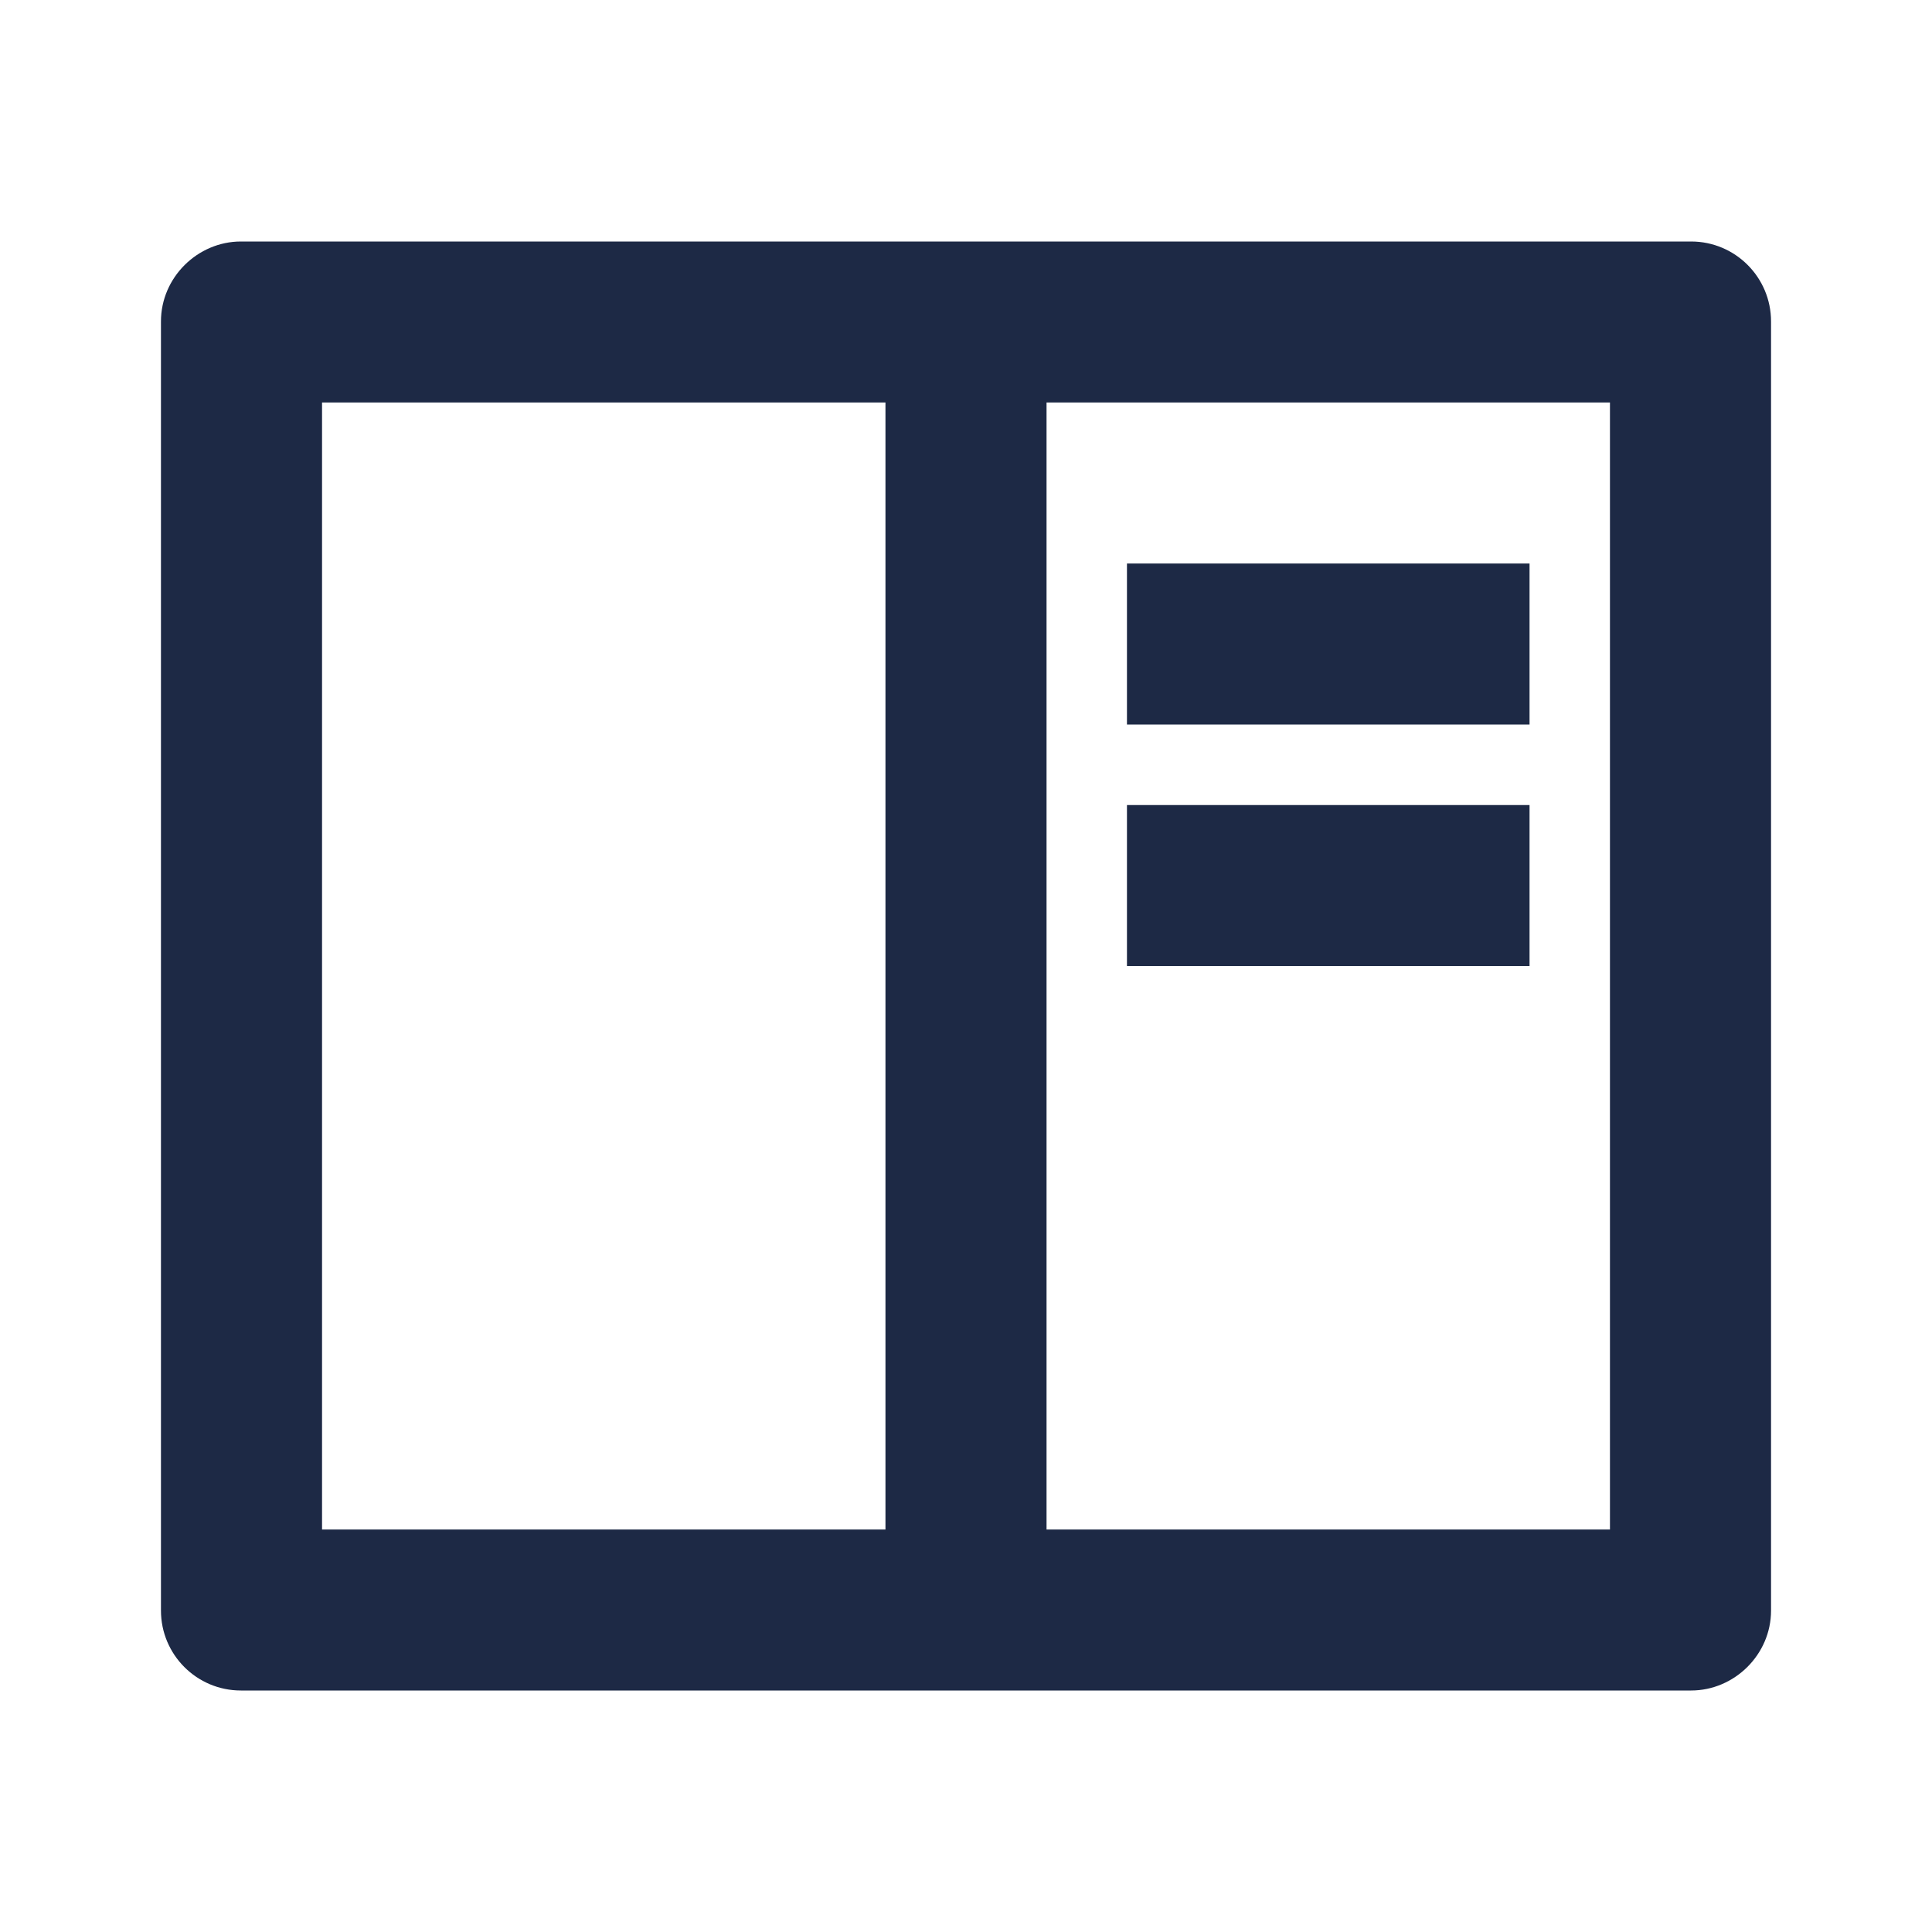
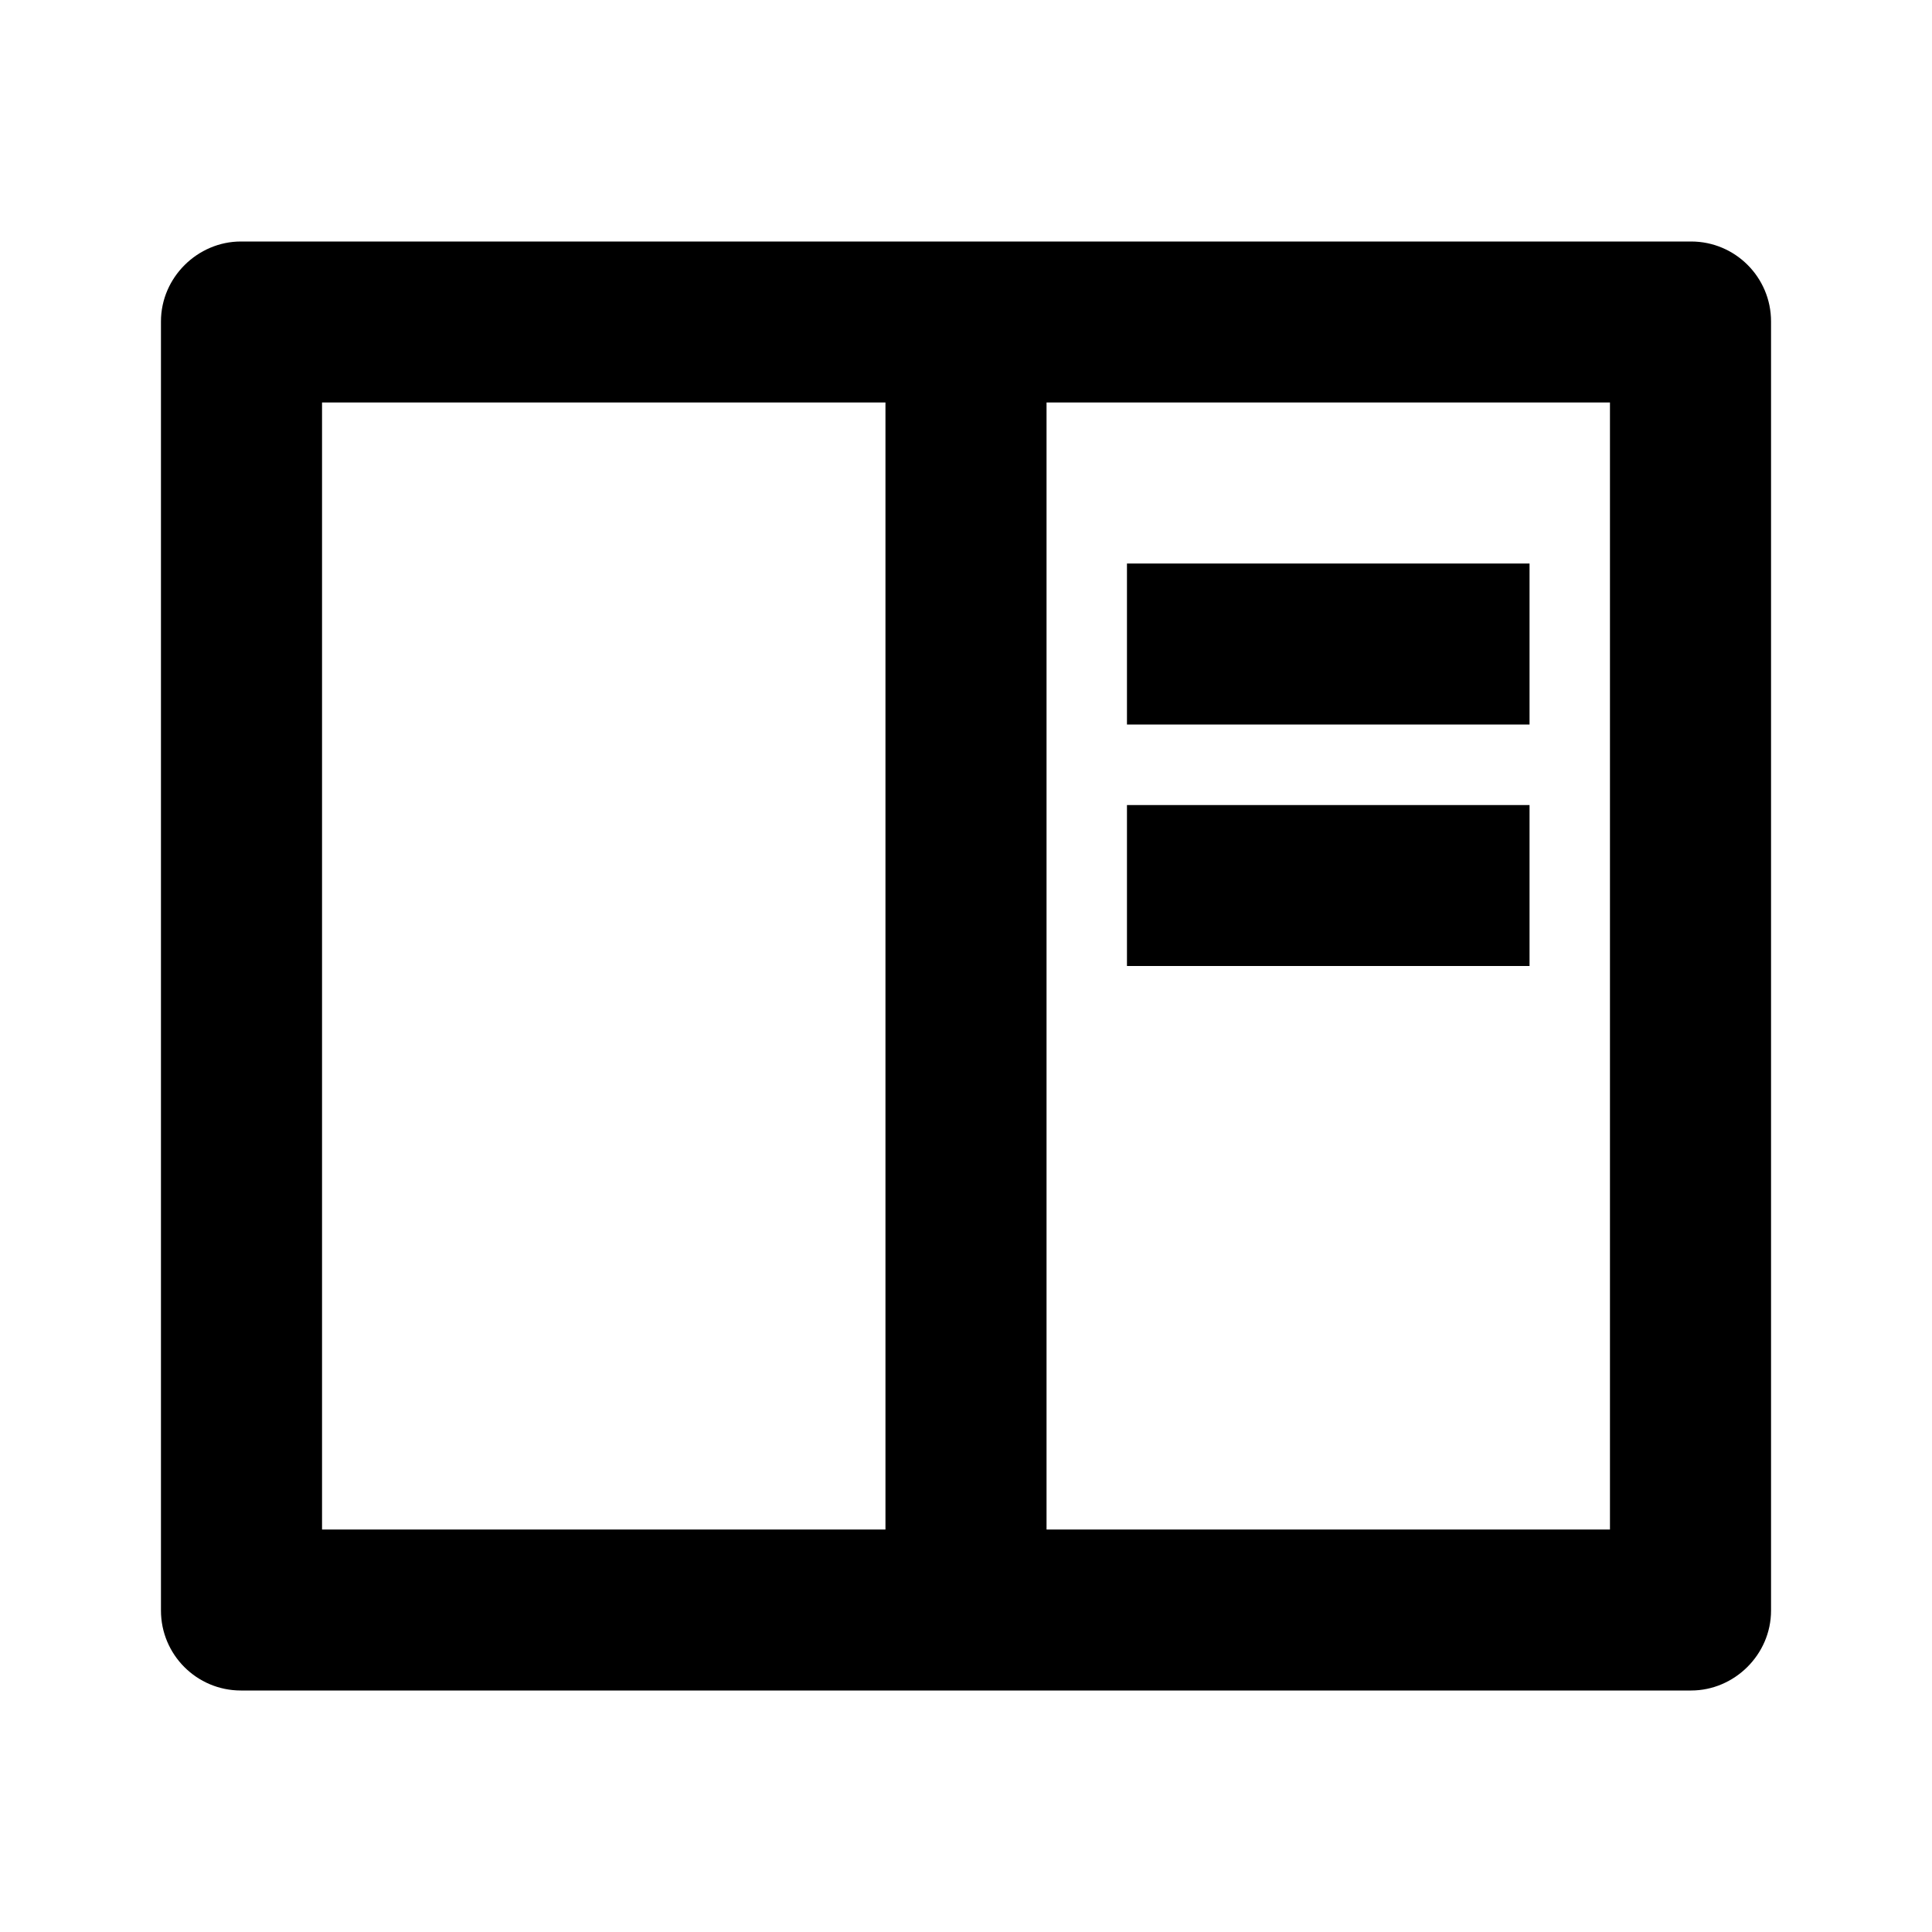
<svg xmlns="http://www.w3.org/2000/svg" width="16px" height="16px" viewBox="0 0 16 16" version="1.1">
-   <g id="页面-1" stroke="none" stroke-width="1" fill="none" fill-rule="evenodd">
+   <g id="页面-1" stroke="none" stroke-width="0" fill="none" fill-rule="evenodd">
    <g id="book-read-line">
      <polygon id="路径" points="0 0 16 0 16 16 0 16" />
-       <path d="M1.333,2.662 C1.333,2.297 1.637,2 1.995,2 L14.005,2 C14.371,2 14.667,2.297 14.667,2.662 L14.667,13.338 C14.667,13.703 14.363,14 14.005,14 L1.995,14 C1.629,14 1.333,13.703 1.333,13.338 L1.333,2.662 Z M7.333,3.333 L2.667,3.333 L2.667,12.667 L7.333,12.667 L7.333,3.333 Z M8.667,3.333 L8.667,12.667 L13.333,12.667 L13.333,3.333 L8.667,3.333 Z M9.333,4.667 L12.667,4.667 L12.667,6 L9.333,6 L9.333,4.667 Z M9.333,6.667 L12.667,6.667 L12.667,8 L9.333,8 L9.333,6.667 Z" id="形状" fill="#1D2945" fill-rule="nonzero" />
+       <path d="M1.333,2.662 C1.333,2.297 1.637,2 1.995,2 L14.005,2 C14.371,2 14.667,2.297 14.667,2.662 L14.667,13.338 C14.667,13.703 14.363,14 14.005,14 L1.995,14 C1.629,14 1.333,13.703 1.333,13.338 L1.333,2.662 Z M7.333,3.333 L2.667,3.333 L2.667,12.667 L7.333,12.667 L7.333,3.333 Z M8.667,3.333 L8.667,12.667 L13.333,12.667 L13.333,3.333 L8.667,3.333 Z M9.333,4.667 L12.667,4.667 L12.667,6 L9.333,6 L9.333,4.667 Z M9.333,6.667 L12.667,6.667 L12.667,8 L9.333,8 L9.333,6.667 Z" id="形状" fill="currentColor" fill-rule="nonzero" />
    </g>
  </g>
</svg>
